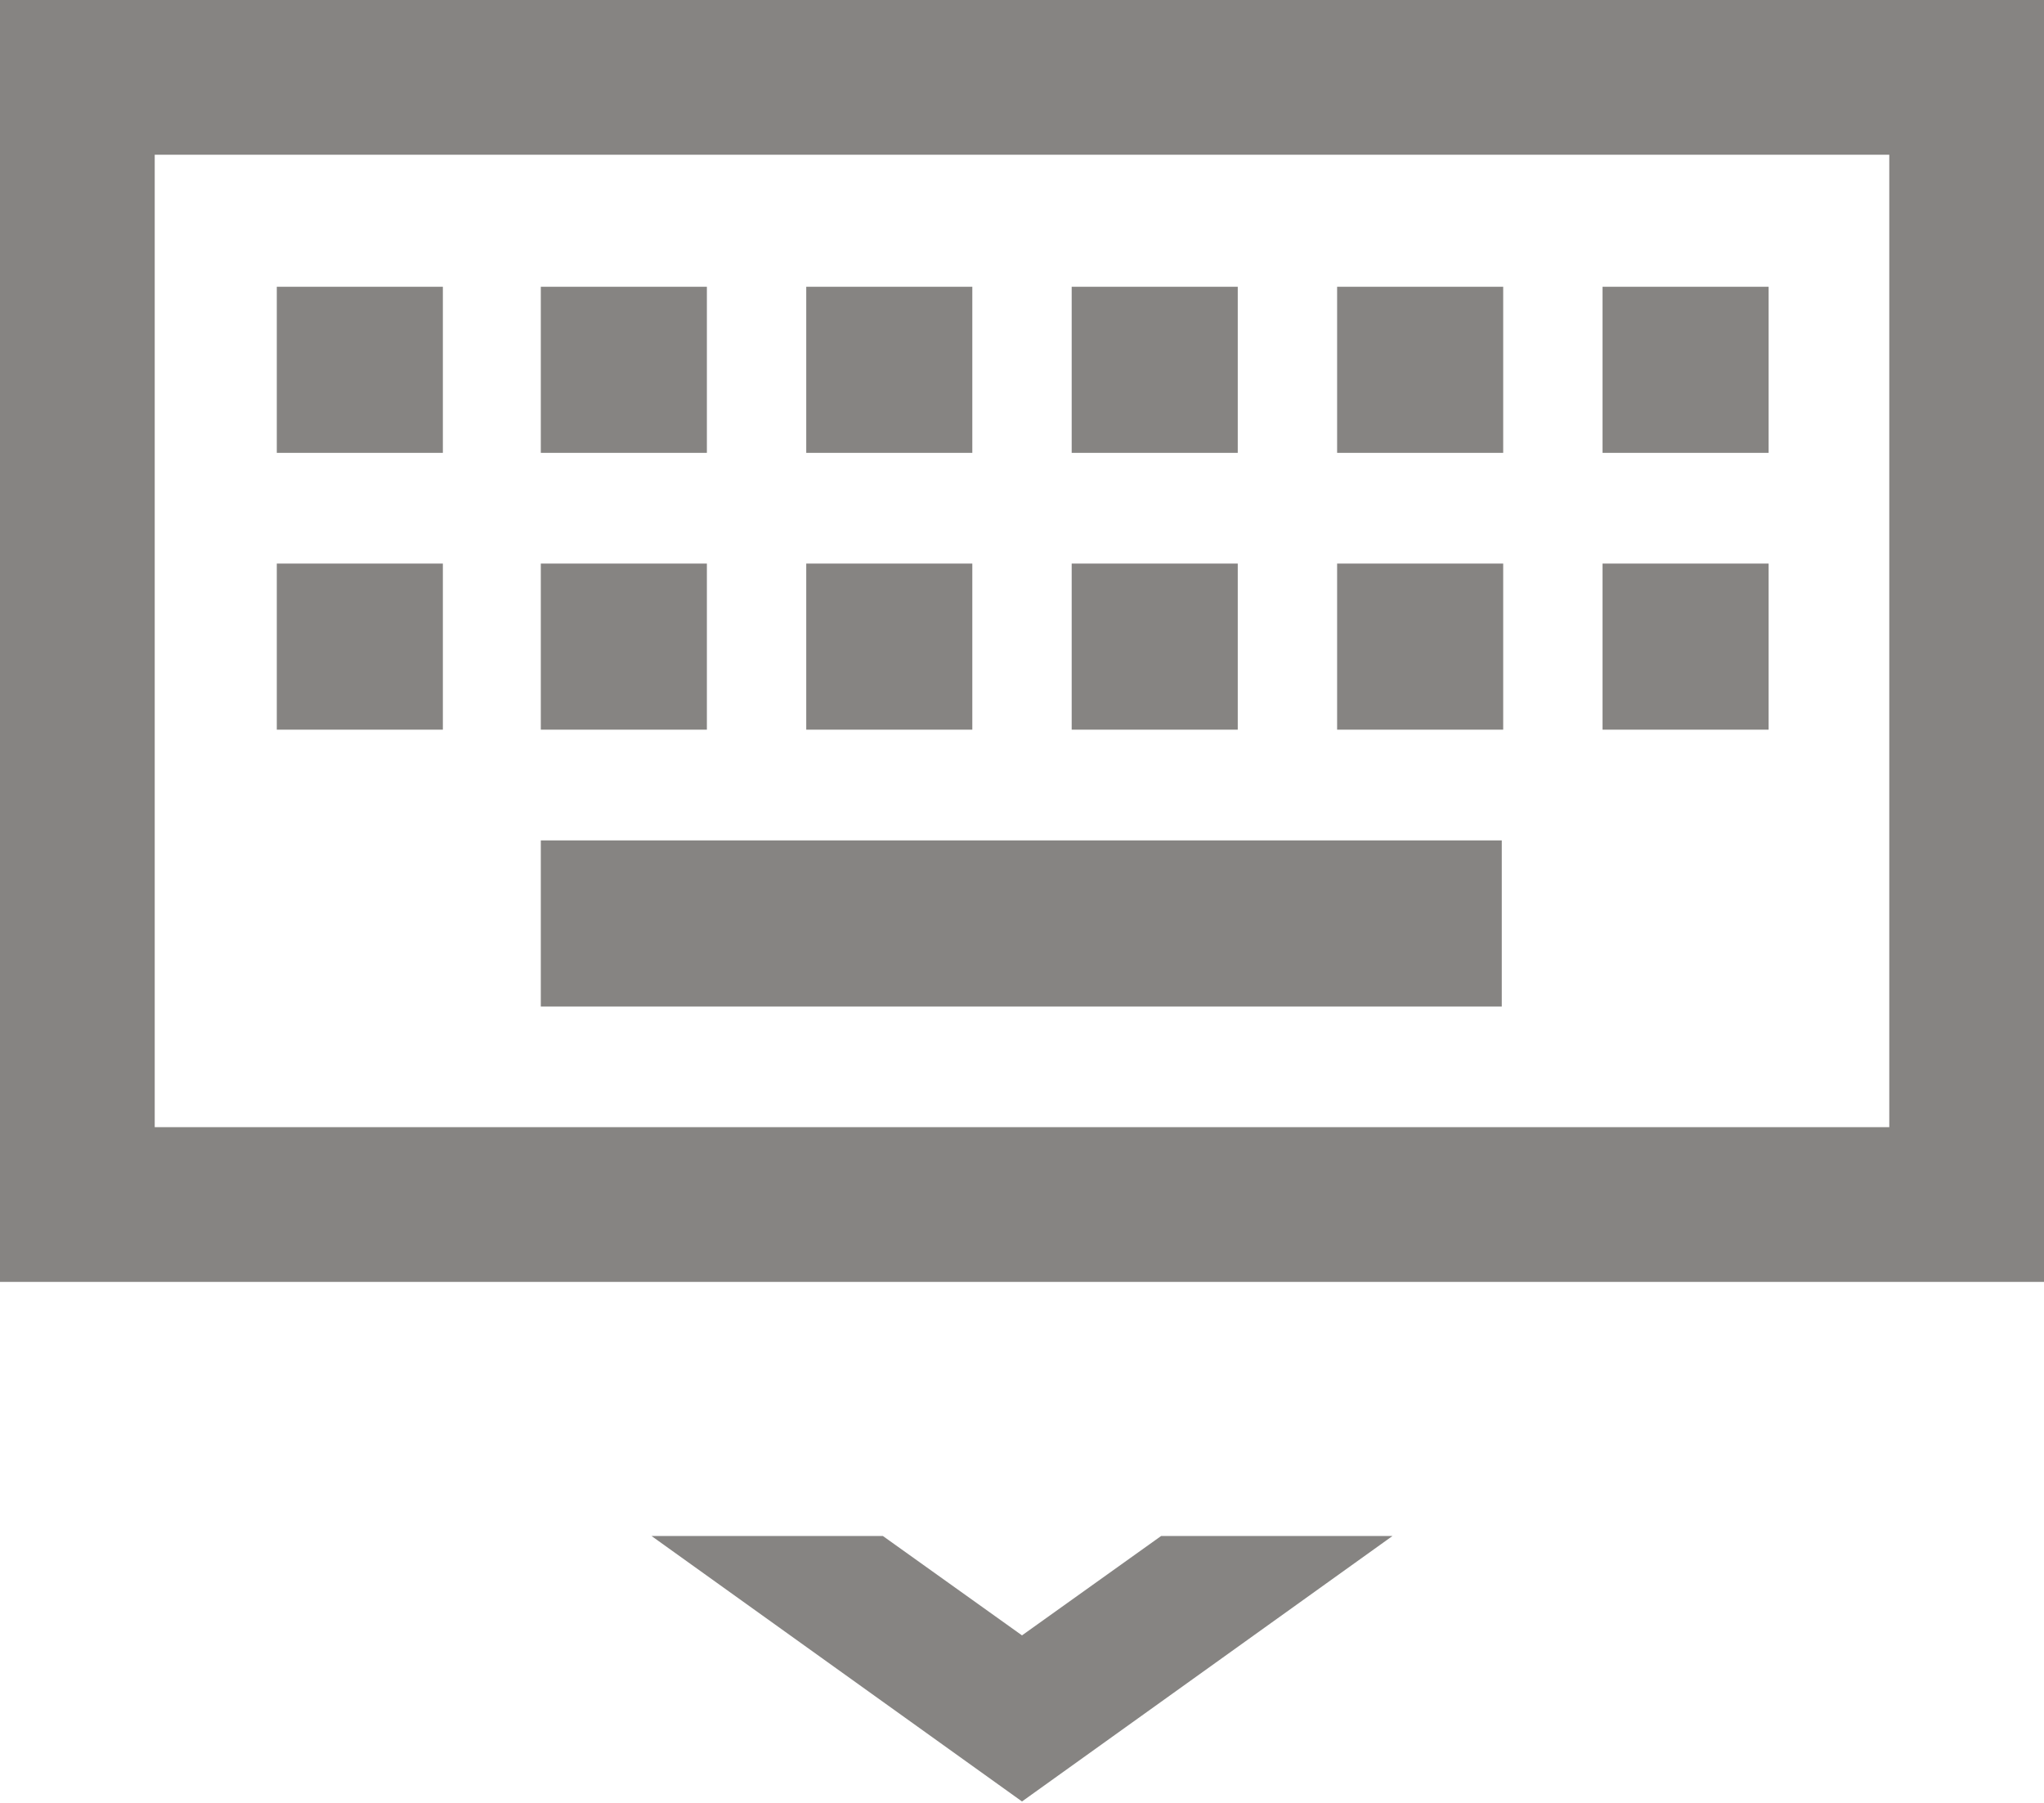
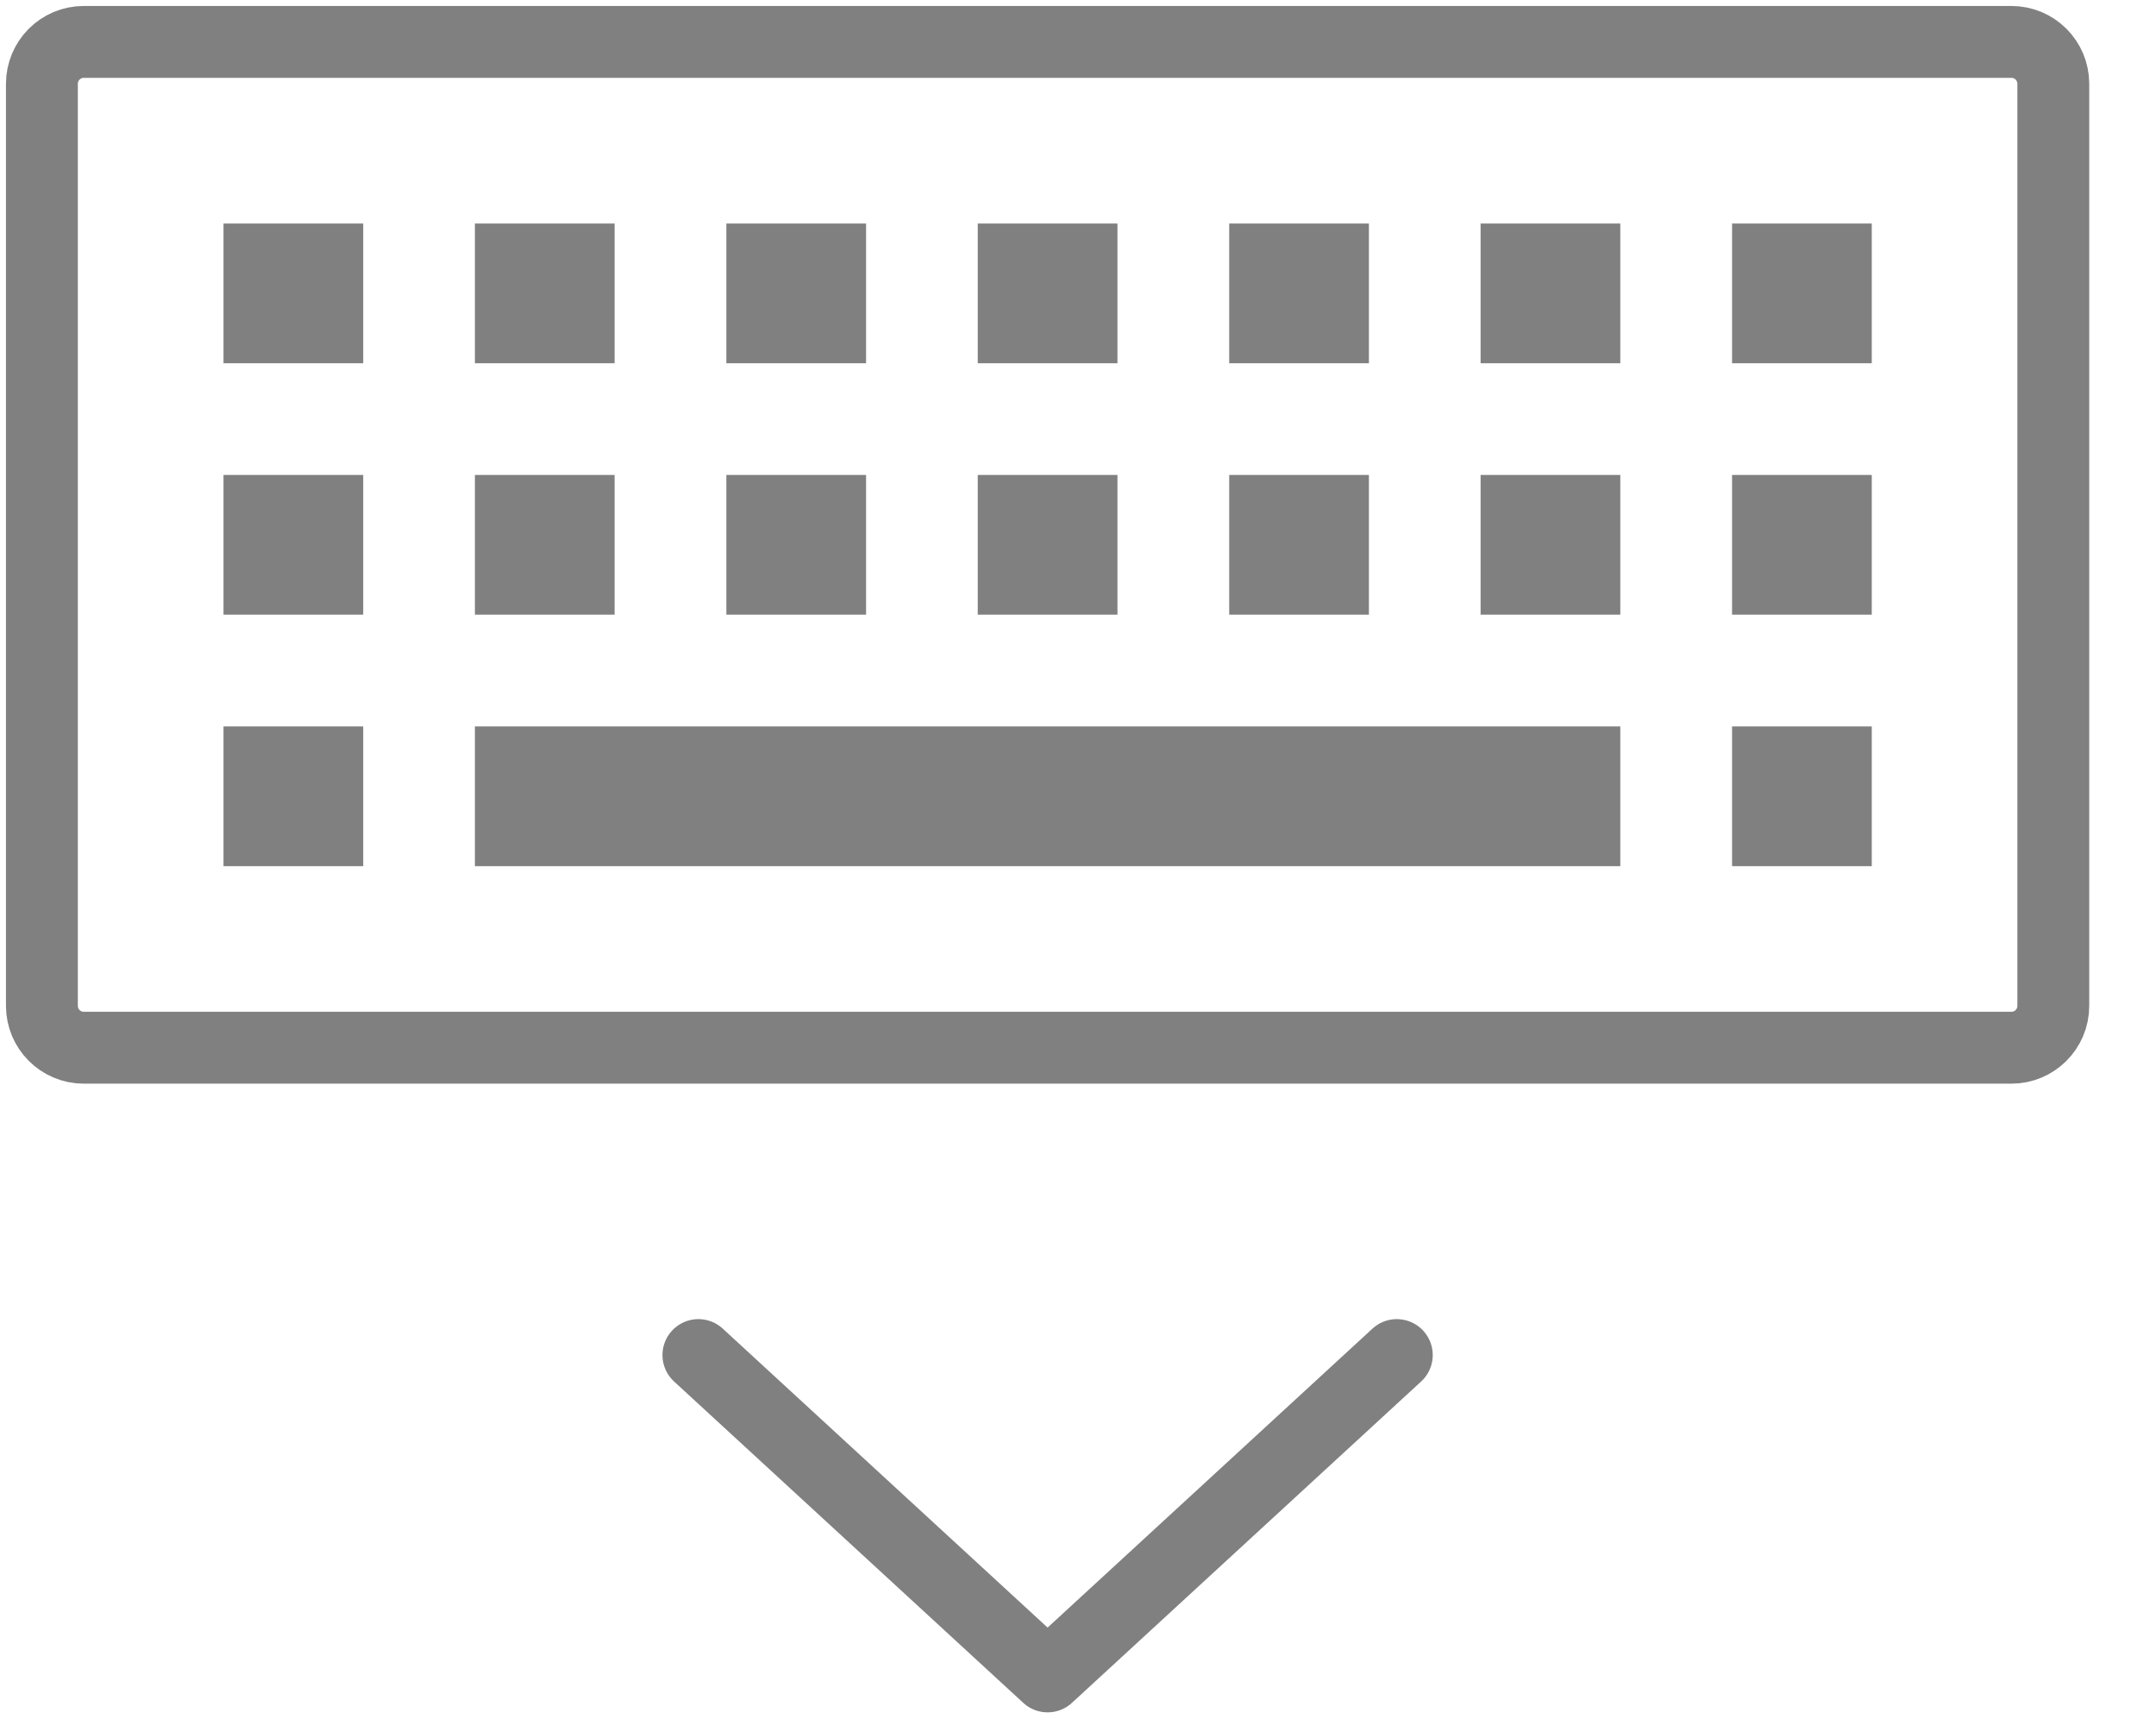
- <svg xmlns="http://www.w3.org/2000/svg" version="1.1" id="Layer_1" x="0px" y="0px" width="144px" height="127px" viewBox="0 0 144 127" enable-background="new 0 0 144 127" xml:space="preserve">
-   <g>
-     <rect fill="none" width="144" height="127" />
-     <g>
-       <g>
-         <path fill="#868482" d="M144,90.3H0V0h144V90.3z M10.9,79.4h122.2V10.9H10.9V79.4z" />
-       </g>
-       <g>
-         <rect x="19.5" y="20.2" fill="#868482" width="11.7" height="11.7" />
-       </g>
-       <g>
-         <rect x="38.1" y="20.2" fill="#868482" width="11.7" height="11.7" />
-       </g>
-       <g>
-         <rect x="56.8" y="20.2" fill="#868482" width="11.7" height="11.7" />
-       </g>
-       <g>
-         <rect x="75.5" y="20.2" fill="#868482" width="11.7" height="11.7" />
-       </g>
-       <g>
-         <rect x="94.2" y="20.2" fill="#868482" width="11.7" height="11.7" />
-       </g>
-       <g>
-         <rect x="112.9" y="20.2" fill="#868482" width="11.7" height="11.7" />
-       </g>
-       <g>
-         <rect x="19.5" y="39.7" fill="#868482" width="11.7" height="11.7" />
-       </g>
-       <g>
-         <rect x="38.1" y="39.7" fill="#868482" width="11.7" height="11.7" />
-       </g>
-       <g>
-         <rect x="56.8" y="39.7" fill="#868482" width="11.7" height="11.7" />
-       </g>
-       <g>
-         <rect x="75.5" y="39.7" fill="#868482" width="11.7" height="11.7" />
-       </g>
-       <g>
-         <rect x="94.2" y="39.7" fill="#868482" width="11.7" height="11.7" />
-       </g>
-       <g>
-         <rect x="112.9" y="39.7" fill="#868482" width="11.7" height="11.7" />
-       </g>
-       <g>
-         <rect x="38.1" y="59.2" fill="#868482" width="67.7" height="11.7" />
-       </g>
-       <g>
-         <polygon fill="#868482" points="72,115.2 62.2,108.2 45.9,108.2 72,126.9 98.1,108.2 81.8,108.2    " />
-       </g>
-     </g>
-   </g>
+ <svg xmlns="http://www.w3.org/2000/svg" width="30" height="24" viewBox="0 0 30 24" fill="none">
+   <path d="M1.166 0.583H27.988C28.31 0.583 28.571 0.844 28.571 1.166V13.994C28.571 14.316 28.31 14.577 27.988 14.577H1.166C0.844 14.577 0.583 14.316 0.583 13.994V1.166C0.583 0.844 0.844 0.583 1.166 0.583Z" stroke="grey" stroke-width="1" />
+   <rect x="3.11" y="3.11" width="1.944" height="1.944" fill="grey" />
+   <rect x="3.11" y="6.608" width="1.944" height="1.944" fill="grey" />
+   <rect x="3.11" y="10.107" width="1.944" height="1.944" fill="grey" />
+   <rect x="6.608" y="3.11" width="1.944" height="1.944" fill="grey" />
+   <rect x="6.608" y="6.608" width="1.944" height="1.944" fill="grey" />
+   <rect x="6.608" y="10.107" width="15.938" height="1.944" fill="grey" />
+   <path d="M9.718 18.853L14.577 23.324L19.436 18.853" stroke="grey" stroke-width="1" stroke-linecap="round" stroke-linejoin="round" />
+   <rect x="10.107" y="3.11" width="1.944" height="1.944" fill="grey" />
+   <rect x="10.107" y="6.608" width="1.944" height="1.944" fill="grey" />
+   <rect x="13.605" y="3.11" width="1.944" height="1.944" fill="grey" />
+   <rect x="13.605" y="6.608" width="1.944" height="1.944" fill="grey" />
+   <rect x="17.104" y="3.11" width="1.944" height="1.944" fill="grey" />
+   <rect x="17.104" y="6.608" width="1.944" height="1.944" fill="grey" />
+   <rect x="20.602" y="3.11" width="1.944" height="1.944" fill="grey" />
+   <rect x="20.602" y="6.608" width="1.944" height="1.944" fill="grey" />
+   <rect x="24.101" y="3.11" width="1.944" height="1.944" fill="grey" />
+   <rect x="24.101" y="6.608" width="1.944" height="1.944" fill="grey" />
+   <rect x="24.101" y="10.107" width="1.944" height="1.944" fill="grey" />
</svg>
